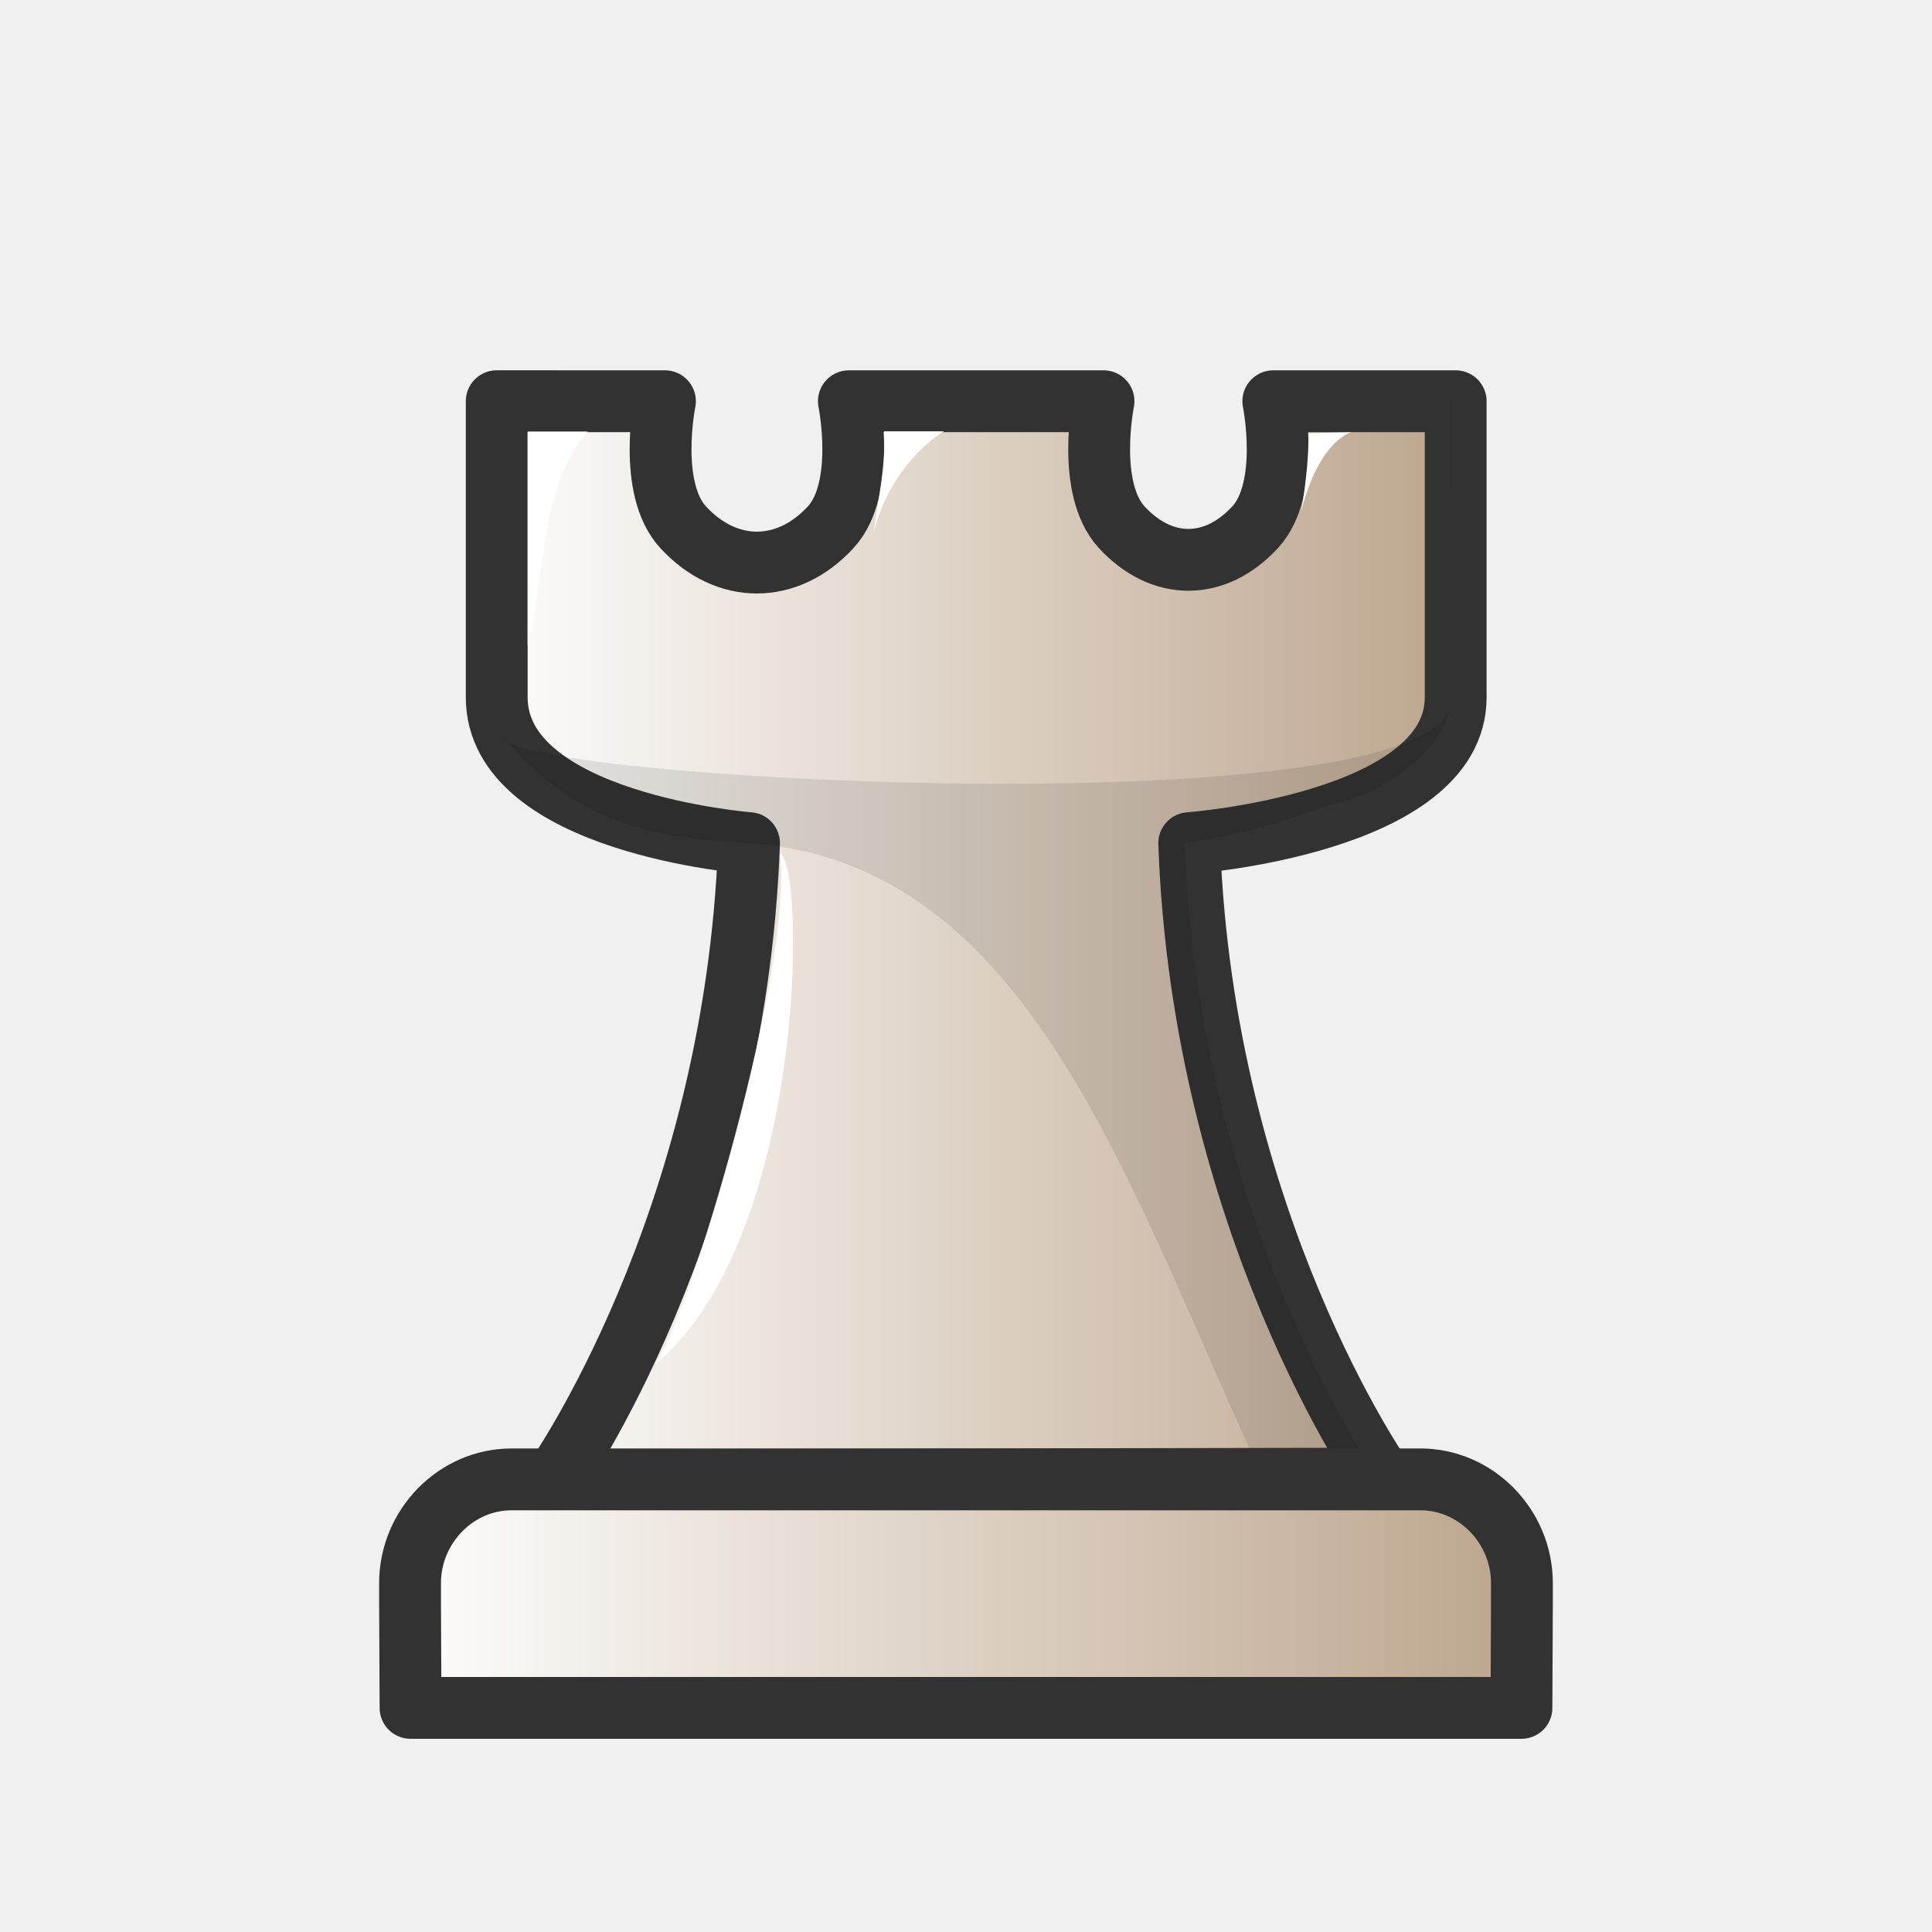
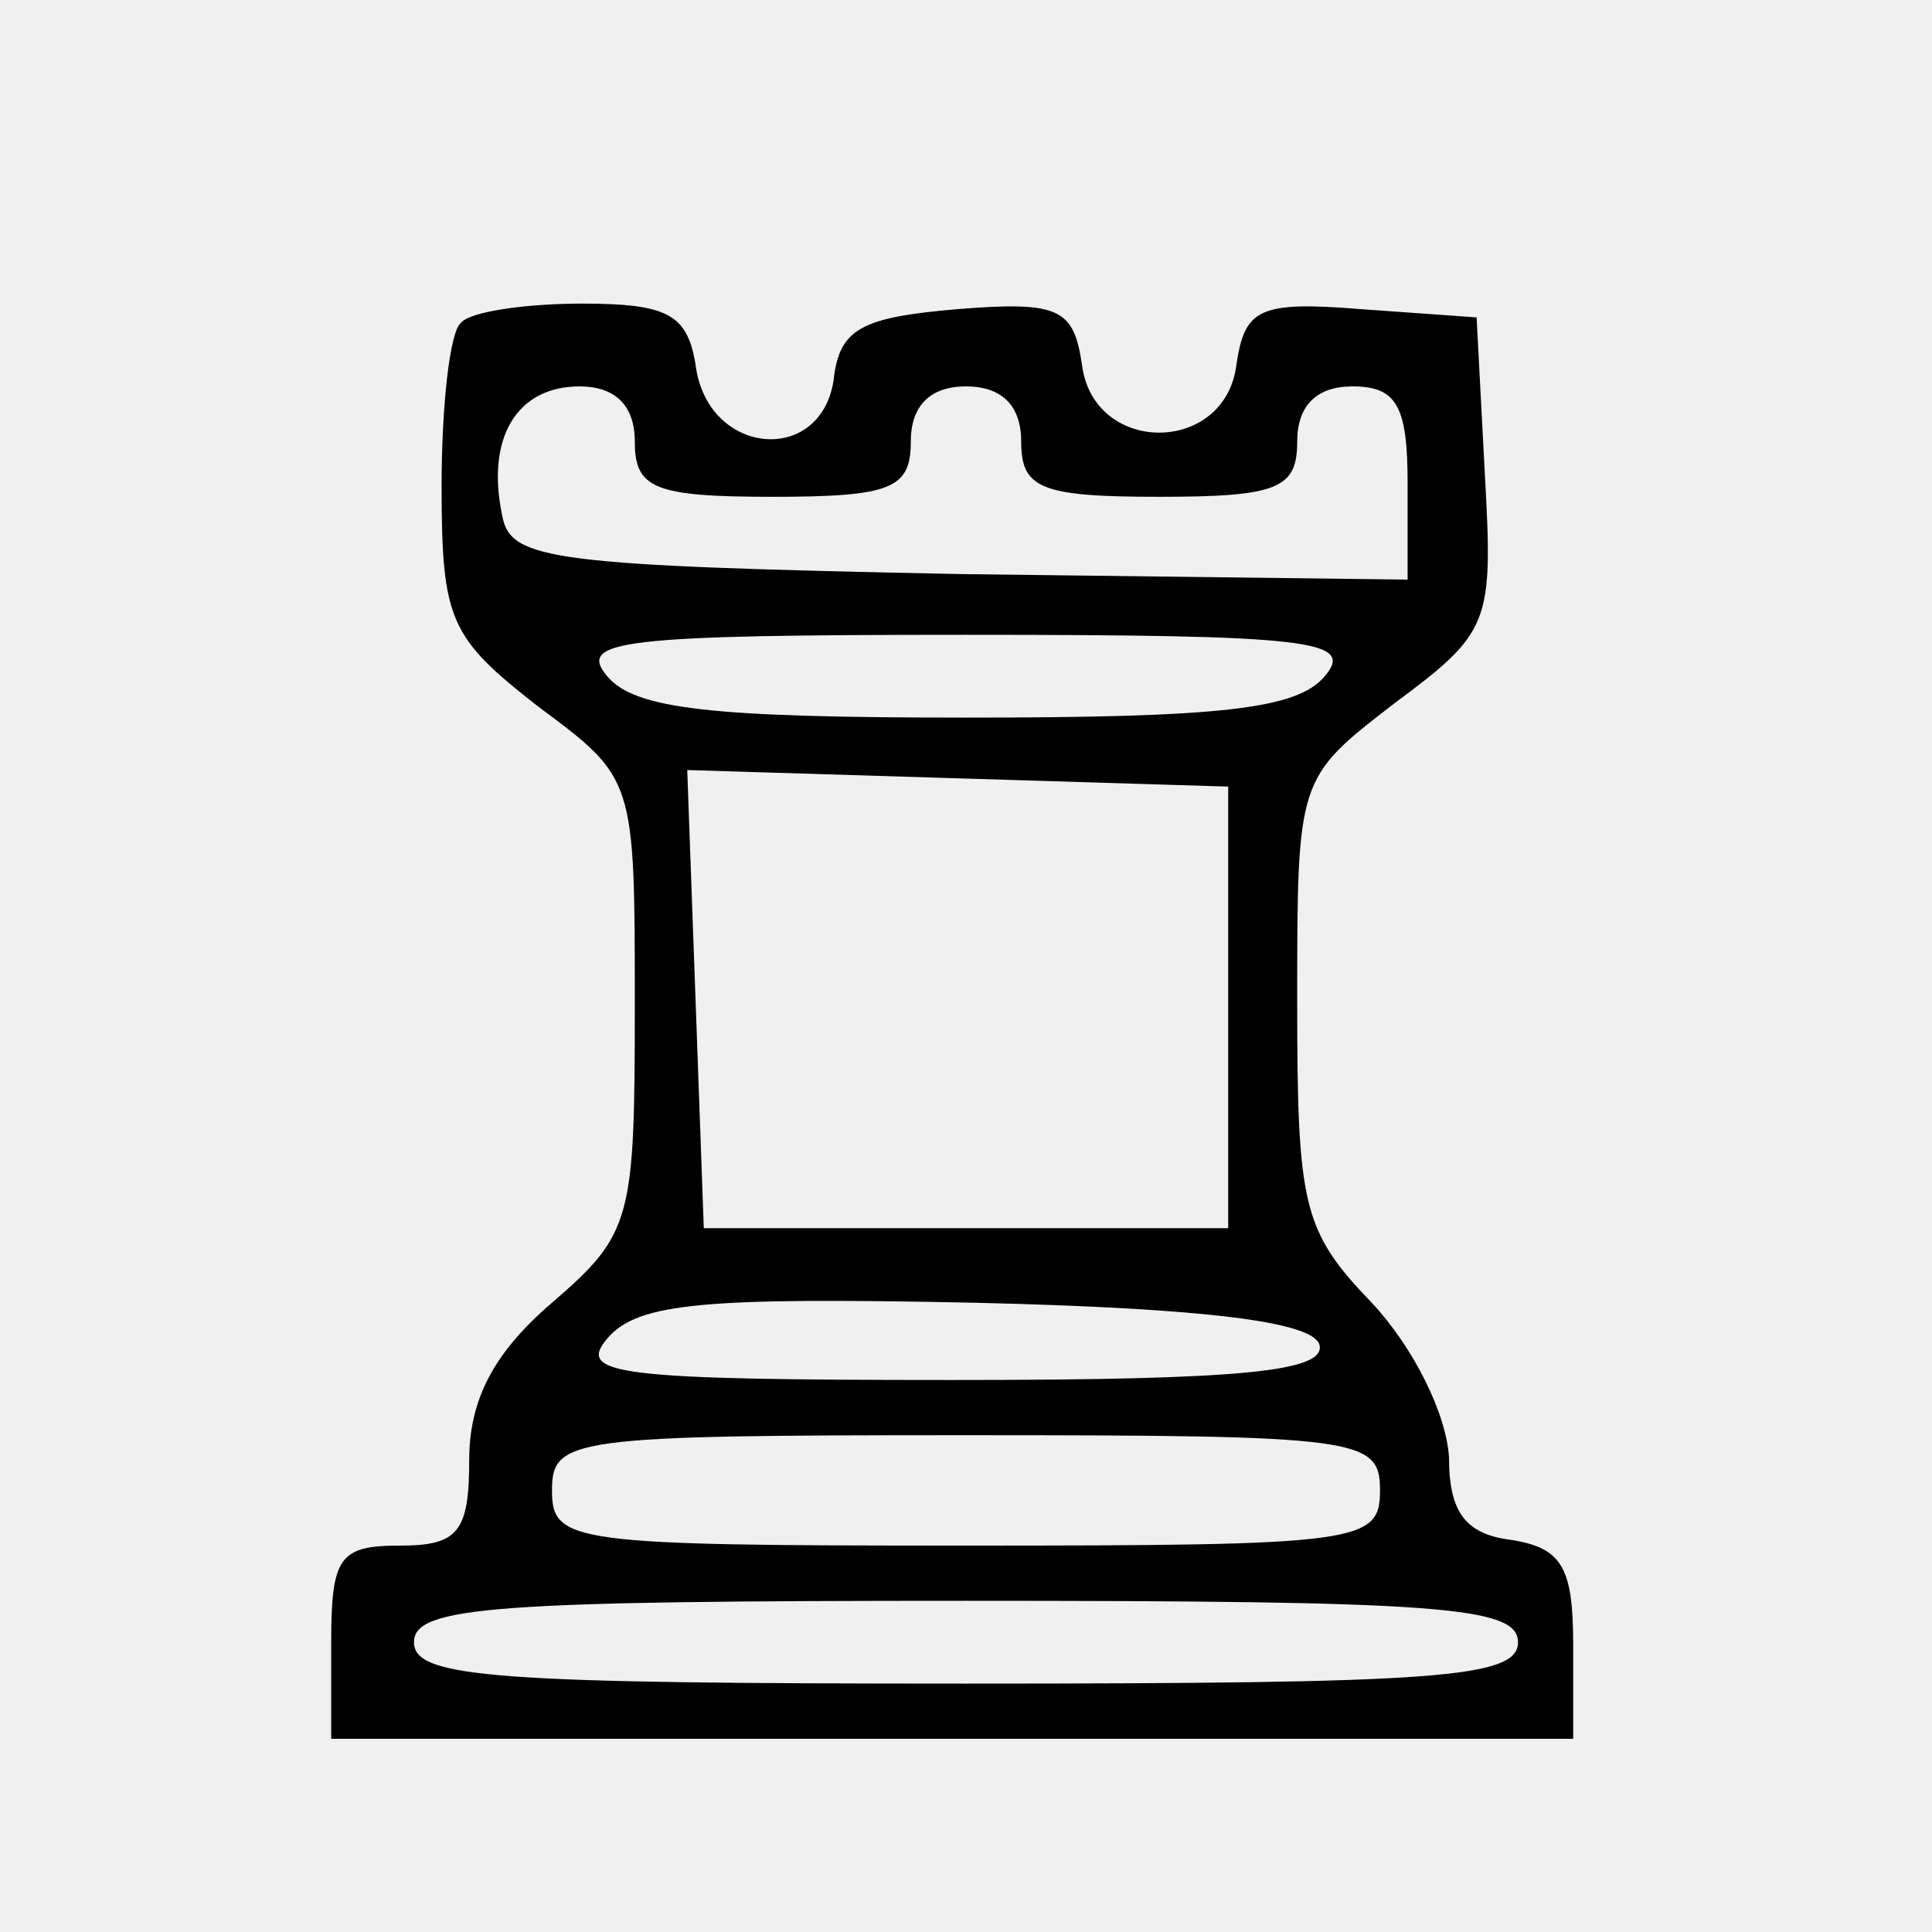
- <svg xmlns="http://www.w3.org/2000/svg" xmlns:xlink="http://www.w3.org/1999/xlink" width="50mm" height="50mm" fill-rule="evenodd" clip-rule="evenodd" image-rendering="optimizeQuality" shape-rendering="geometricPrecision" text-rendering="geometricPrecision" viewBox="0 0 50 50">
-   <defs>
-     <linearGradient xlink:href="#a" id="b" x1="-570.82" x2="-544.4" y1="-468.61" y2="-468.61" gradientTransform="translate(582.87 492.95)" gradientUnits="userSpaceOnUse" />
-     <linearGradient id="a">
-       <stop offset="0" stop-color="#fff" />
-       <stop offset="1" stop-color="#bba38a" />
-     </linearGradient>
-     <linearGradient xlink:href="#a" id="c" x1="-573.06" x2="-542.69" y1="-451.71" y2="-451.71" gradientTransform="translate(582.87 492.95)" gradientUnits="userSpaceOnUse" />
-   </defs>
-   <path fill="url(#b)" stroke="#323232" stroke-linejoin="round" stroke-width="1.6" d="M12.855 10.383v7.663c0 3.268 6.53 3.774 6.53 3.774-.352 9.864-5.036 16.486-5.036 16.486l21.428-.039s-4.651-6.62-5-16.446c0 0 6.896-.507 6.896-3.774v-7.663h-4.72s.459 2.25-.47 3.26c-1.035 1.126-2.418 1.126-3.454 0-.928-1.01-.47-3.26-.47-3.26h-6.59s.459 2.25-.47 3.26c-1.122 1.22-2.699 1.22-3.82 0-.929-1.01-.47-3.26-.47-3.26z" />
-   <path d="m37.543 10.462.014 7.585c.263 3.48-24.58 2.135-24.523 1.03 2.098 2.532 4.445 2.613 6.352 2.744 7.292.498 9.8 8.89 13.306 16.446h2.97s-4.65-6.62-5-16.446c2.547-.395 2.954-.812 4.037-1.058h.018l-.002-.004c1.023-.236 2.81-1.376 2.842-2.713v-7.663z" opacity=".1" />
-   <path fill="url(#c)" stroke="#323232" stroke-linecap="round" stroke-linejoin="round" stroke-width="1.6" d="M13.239 38.286c-1.437 0-2.627 1.216-2.627 2.685v.544l.013 2.685h28.75l.012-2.685v-.544c0-1.469-1.19-2.685-2.627-2.685H25z" />
-   <g fill="#fff">
-     <path d="M13.656 11.168v5.54c.48-1.867.299-4.088 1.554-5.54zM22.877 11.163c.055.896-.154 1.748-.269 2.616.48-1.866 1.823-2.616 1.823-2.616zM16.947 35.312c.875-1.143 3.603-10.333 3.233-13.244.7.39.658 10.057-3.233 13.244zM33.863 11.209c.005.598-.055 1.226-.187 2.02.48-1.867 1.295-2.04 1.295-2.04z" />
+ <svg xmlns="http://www.w3.org/2000/svg" version="1.0" width="70pt" height="70pt" viewBox="0 0 70 70" preserveAspectRatio="xMidYMid meet">
+   <g transform="translate(0,70) scale(0.1,-0.1)" fill="#000000" stroke="none">
+     <path d="M167 583 c-4 -3 -7 -30 -7 -59 0 -49 3 -55 35 -80 35 -26 35 -26 35 -108 0 -78 -1 -83 -30 -108 -21 -18 -30 -35 -30 -57 0 -26 -4 -31 -25 -31 -22 0 -25 -4 -25 -35 l0 -35 225 0 225 0 0 34 c0 28 -4 35 -22 38 -17 2 -23 10 -23 30 -1 16 -13 40 -28 56 -25 26 -27 35 -27 109 0 81 0 81 35 108 35 26 36 29 33 83 l-3 57 -42 3 c-37 3 -42 0 -45 -20 -4 -33 -52 -33 -56 0 -3 20 -8 23 -45 20 -35 -3 -43 -7 -45 -26 -5 -31 -46 -27 -50 6 -3 18 -10 22 -41 22 -21 0 -41 -3 -44 -7z m63 -43 c0 -17 7 -20 50 -20 43 0 50 3 50 20 0 13 7 20 20 20 13 0 20 -7 20 -20 0 -17 7 -20 50 -20 43 0 50 3 50 20 0 13 7 20 20 20 16 0 20 -7 20 -35 l0 -35 -162 2 c-148 3 -163 5 -166 21 -6 28 5 47 28 47 13 0 20 -7 20 -20z m250 -85 c-10 -12 -38 -15 -130 -15 -92 0 -120 3 -130 15 -11 13 5 15 130 15 125 0 141 -2 130 -15z m-35 -120 l0 -80 -95 0 -95 0 -3 83 -3 83 98 -3 98 -3 0 -80z m33 -122 c3 -10 -28 -13 -133 -13 -122 0 -136 2 -125 15 11 13 35 15 133 13 85 -2 122 -7 125 -15z m22 -53 c0 -19 -7 -20 -150 -20 -143 0 -150 1 -150 20 0 19 7 20 150 20 143 0 150 -1 150 -20z m50 -55 c0 -13 -29 -15 -200 -15 -171 0 -200 2 -200 15 0 13 29 15 200 15 171 0 200 -2 200 -15z" />
  </g>
</svg>
